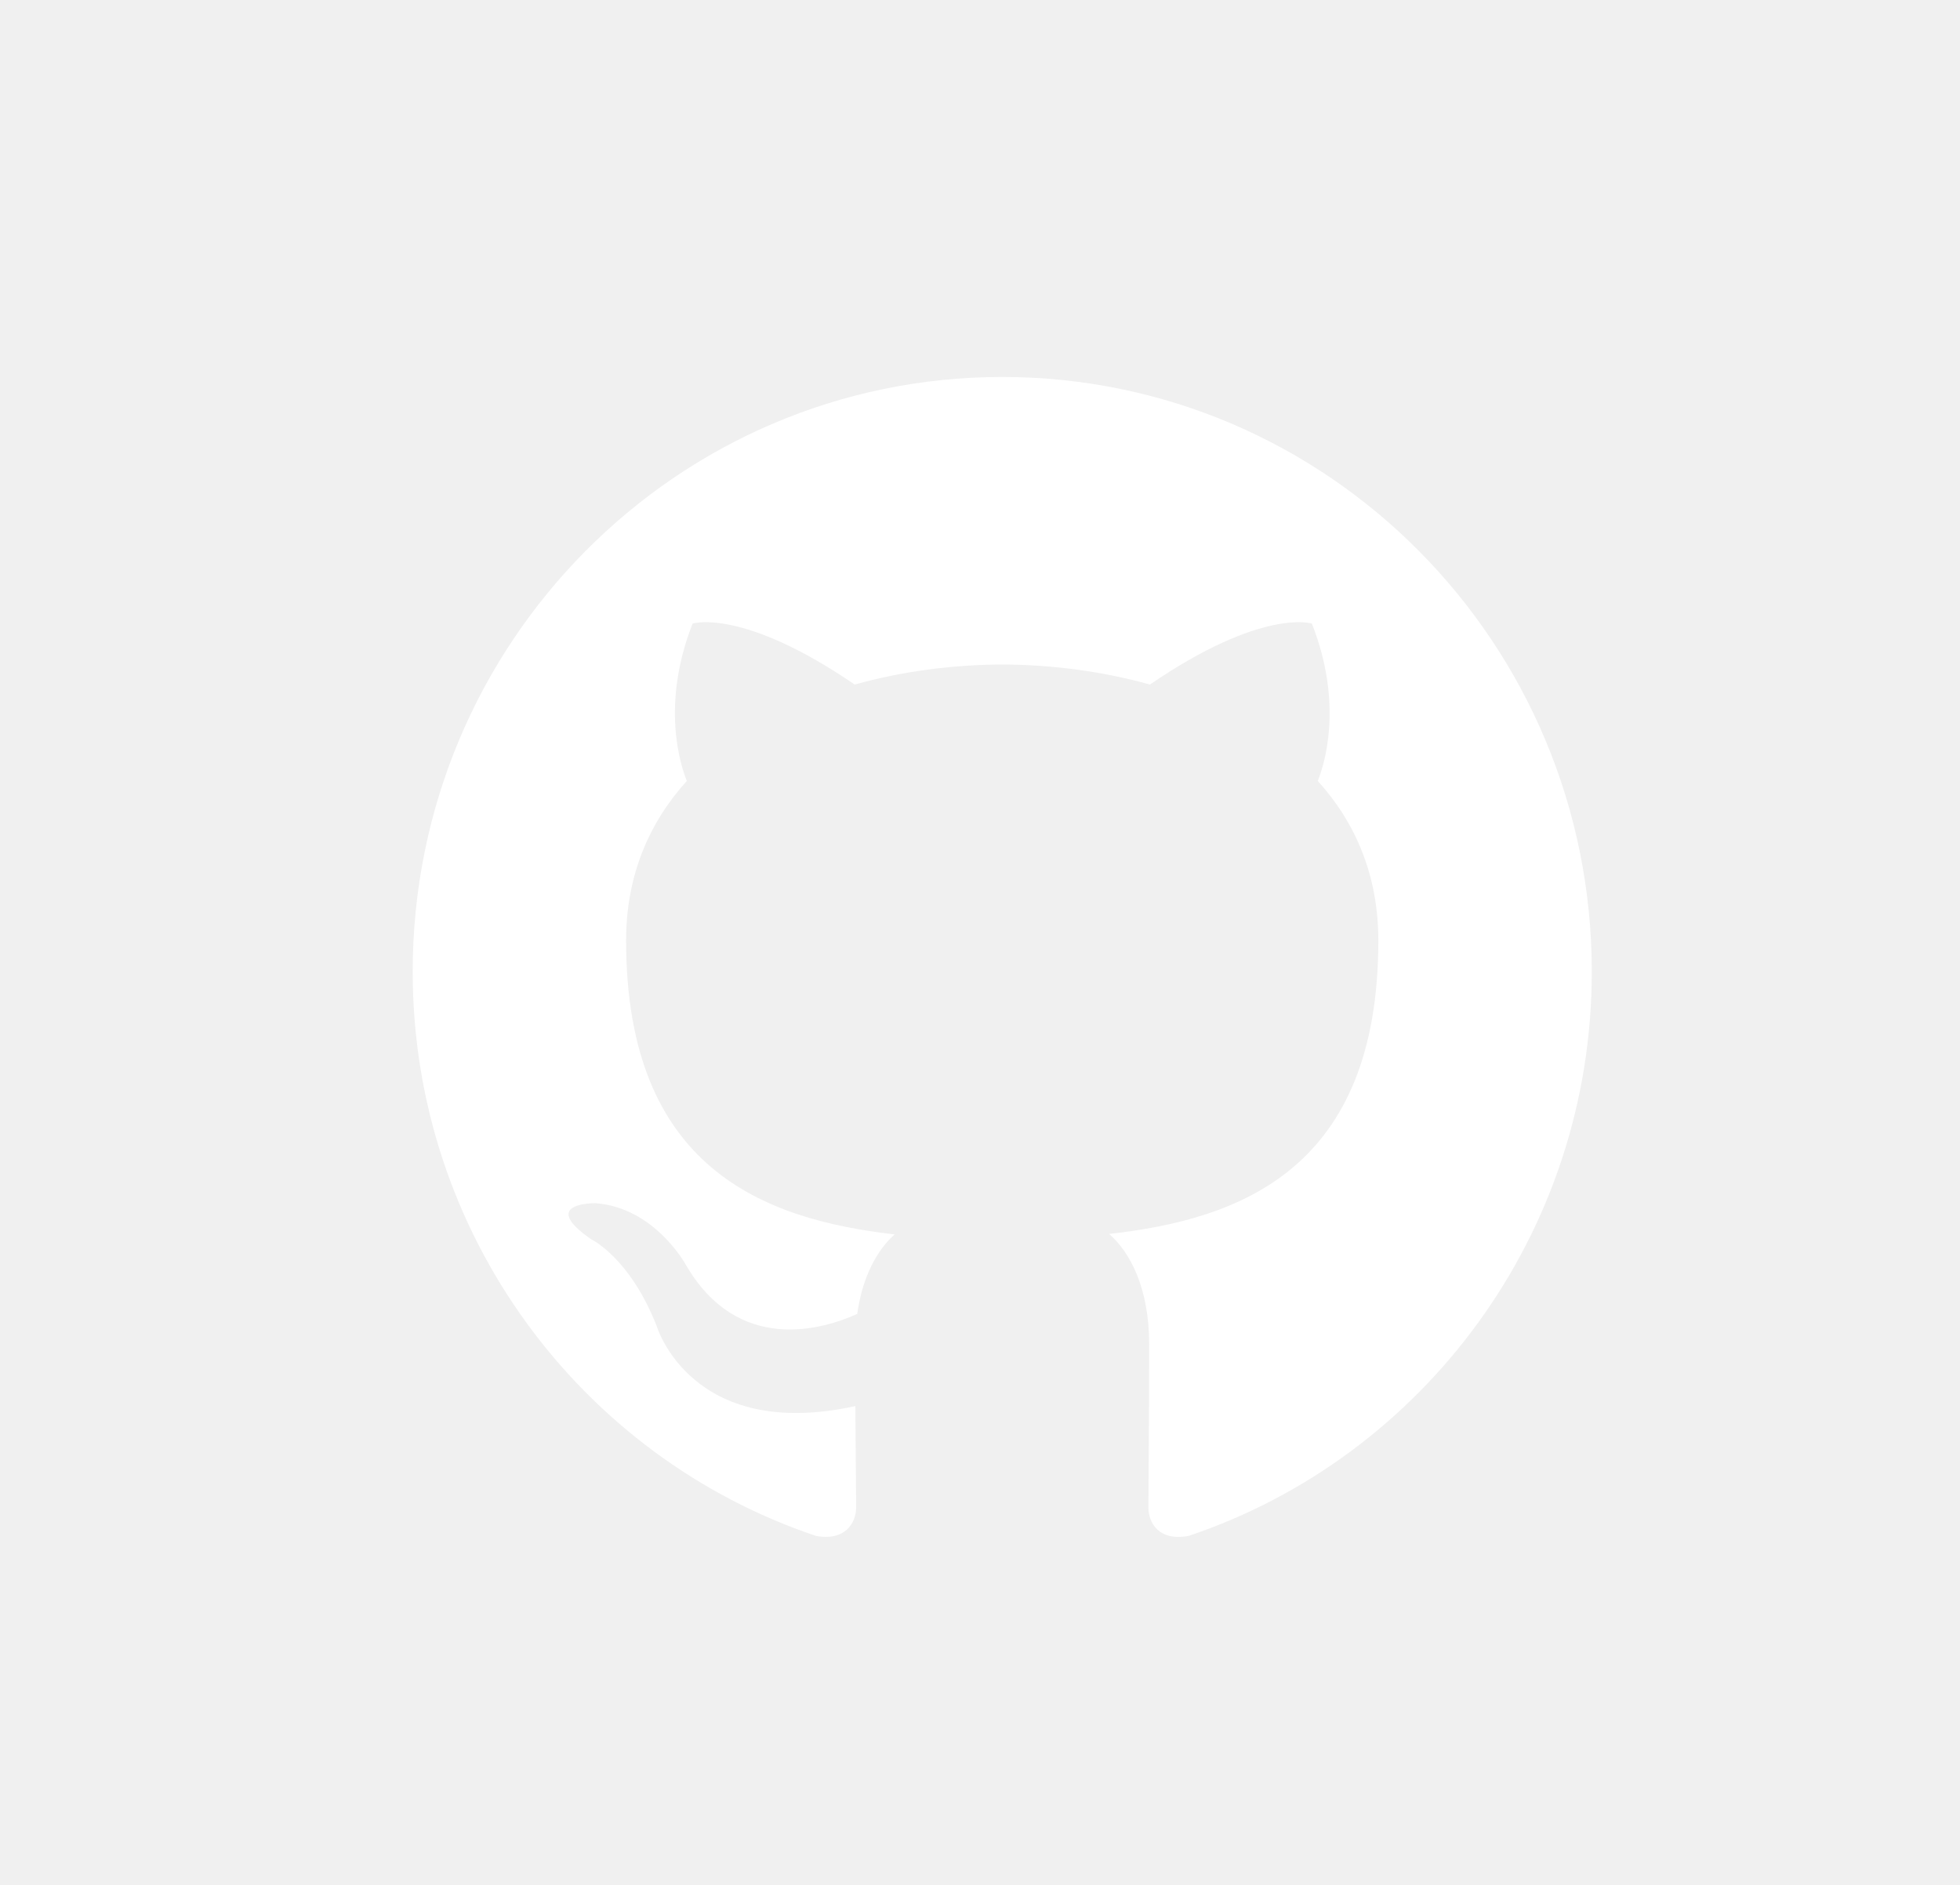
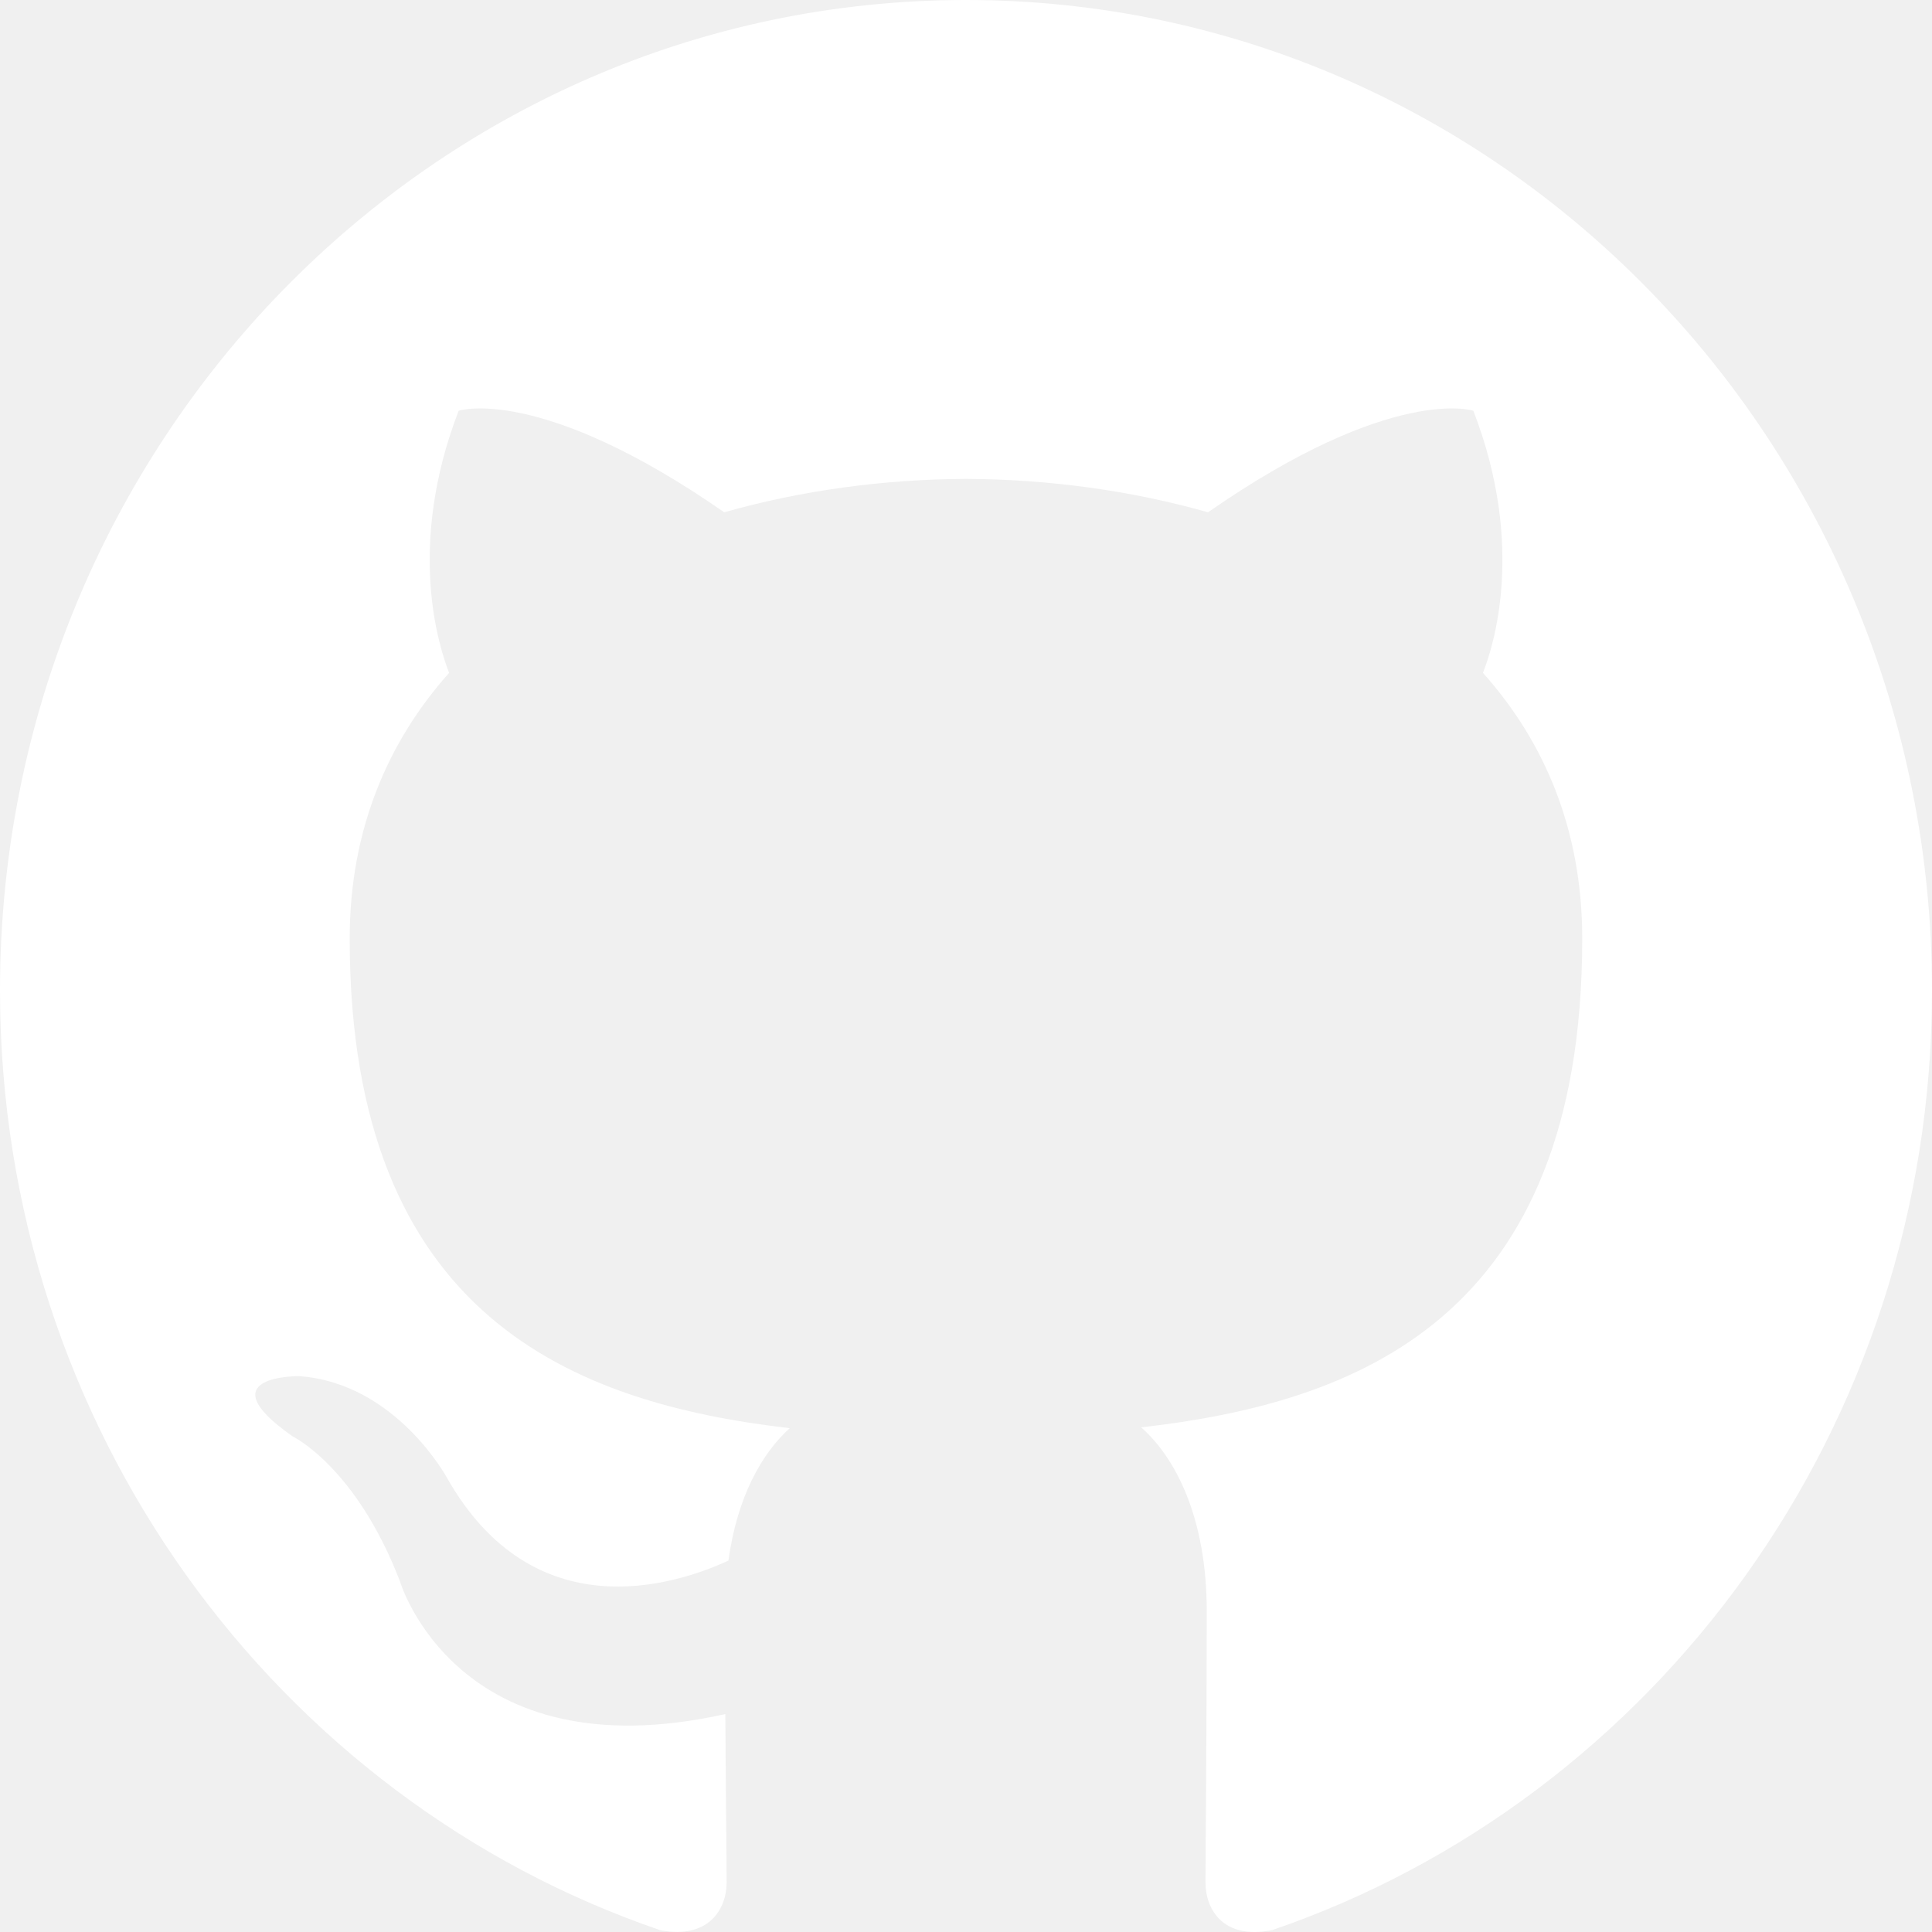
- <svg xmlns="http://www.w3.org/2000/svg" width="52" height="50" viewBox="0 0 52 50" fill="none">
-   <path fill-rule="evenodd" clip-rule="evenodd" d="M22.714 39.982C22.714 39.607 22.701 38.616 22.693 37.299C18.343 38.252 17.425 35.184 17.425 35.184C16.713 33.361 15.688 32.876 15.688 32.876C14.268 31.897 15.795 31.917 15.795 31.917C17.365 32.029 18.191 33.543 18.191 33.543C19.586 35.954 21.851 35.258 22.743 34.854C22.885 33.835 23.29 33.139 23.736 32.745C20.263 32.347 16.611 30.994 16.611 24.949C16.611 23.227 17.221 21.819 18.222 20.716C18.061 20.317 17.523 18.713 18.375 16.541C18.375 16.541 19.689 16.117 22.676 18.159C23.923 17.809 25.262 17.633 26.593 17.627C27.921 17.633 29.258 17.809 30.508 18.159C33.493 16.117 34.805 16.541 34.805 16.541C35.659 18.712 35.122 20.316 34.961 20.716C35.963 21.819 36.568 23.227 36.568 24.949C36.568 31.009 32.911 32.343 29.426 32.733C29.989 33.22 30.488 34.182 30.488 35.654C30.488 37.764 30.468 39.465 30.468 39.982C30.468 40.404 30.75 40.894 31.544 40.74C37.754 38.651 42.231 32.741 42.231 25.775C42.231 17.062 35.227 10 26.59 10C17.953 10 10.949 17.062 10.949 25.775C10.95 32.743 15.431 38.656 21.647 40.742C22.428 40.886 22.714 40.399 22.714 39.982Z" fill="white" />
+ <svg xmlns="http://www.w3.org/2000/svg" width="30" height="30" viewBox="0 0 30 30" fill="none">
+   <path fill-rule="evenodd" clip-rule="evenodd" d="M11.283 29.233C11.283 28.867 11.27 27.9 11.263 26.616C7.09 27.545 6.21 24.554 6.21 24.554C5.528 22.777 4.544 22.304 4.544 22.304C3.182 21.35 4.647 21.369 4.647 21.369C6.153 21.478 6.945 22.955 6.945 22.955C8.283 25.305 10.455 24.627 11.311 24.233C11.447 23.239 11.835 22.561 12.263 22.177C8.932 21.789 5.43 20.469 5.43 14.575C5.43 12.896 6.015 11.524 6.974 10.448C6.821 10.059 6.305 8.496 7.122 6.378C7.122 6.378 8.381 5.964 11.246 7.955C12.442 7.614 13.726 7.442 15.002 7.436C16.276 7.442 17.558 7.614 18.758 7.955C21.62 5.964 22.878 6.378 22.878 6.378C23.697 8.495 23.182 10.058 23.027 10.448C23.989 11.524 24.569 12.896 24.569 14.575C24.569 20.484 21.061 21.784 17.72 22.164C18.259 22.639 18.738 23.578 18.738 25.013C18.738 27.069 18.719 28.728 18.719 29.233C18.719 29.644 18.989 30.122 19.751 29.972C25.706 27.934 30 22.173 30 15.38C30 6.886 23.283 0 14.999 0C6.717 0 0 6.886 0 15.38C0.001 22.175 4.298 27.94 10.259 29.974C11.009 30.114 11.283 29.639 11.283 29.233Z" fill="white" />
</svg>
